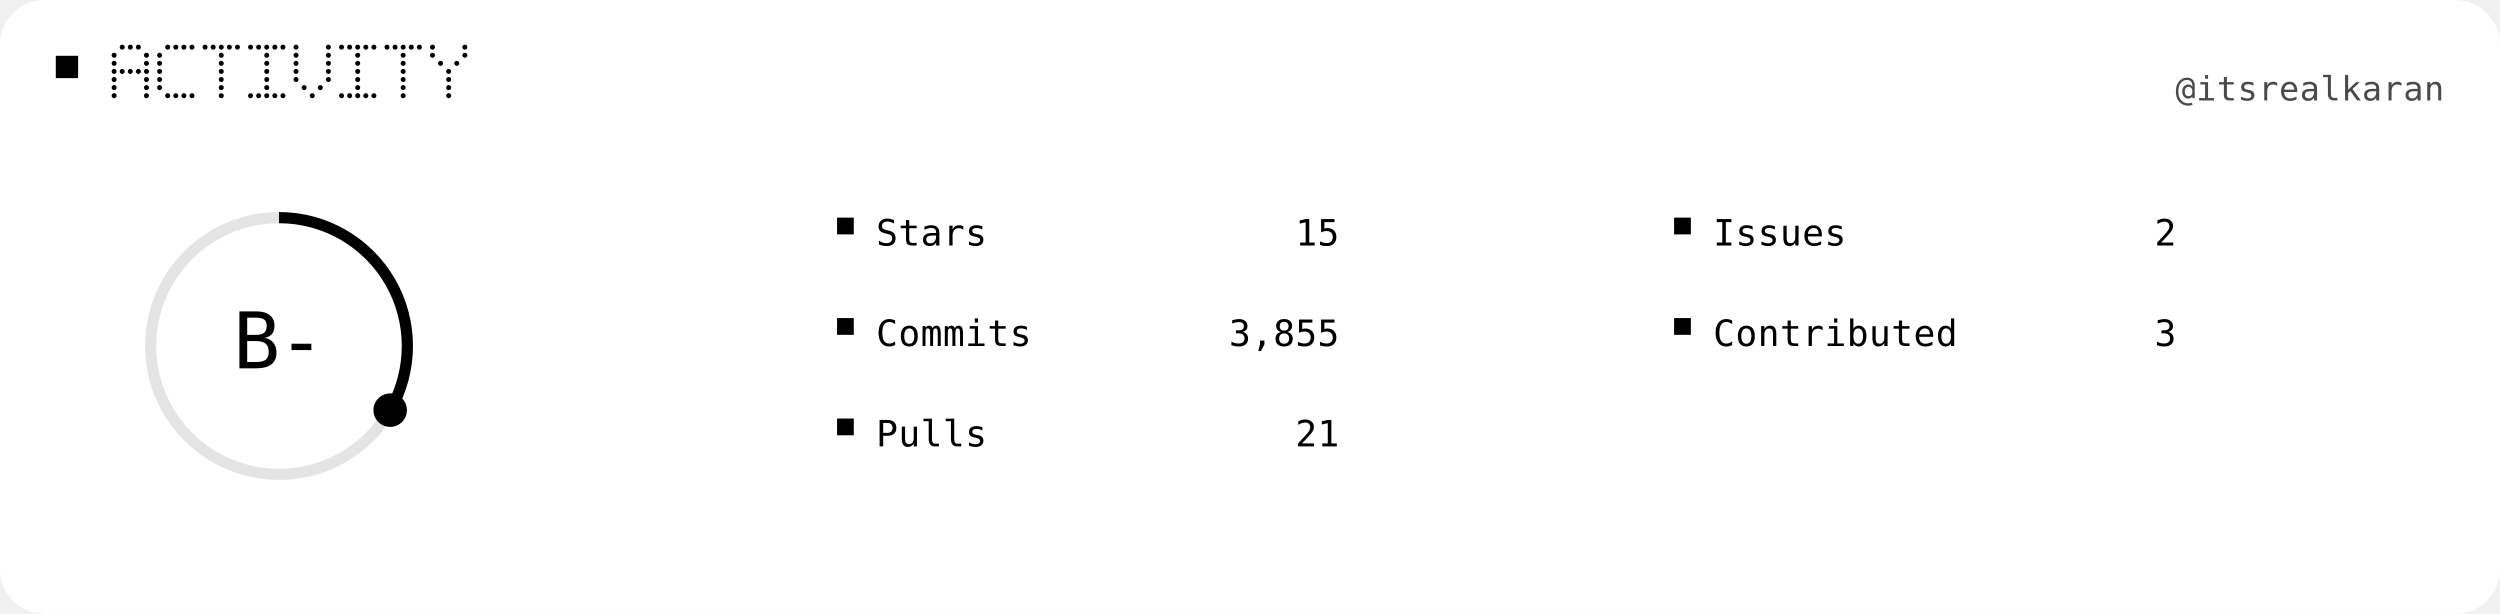
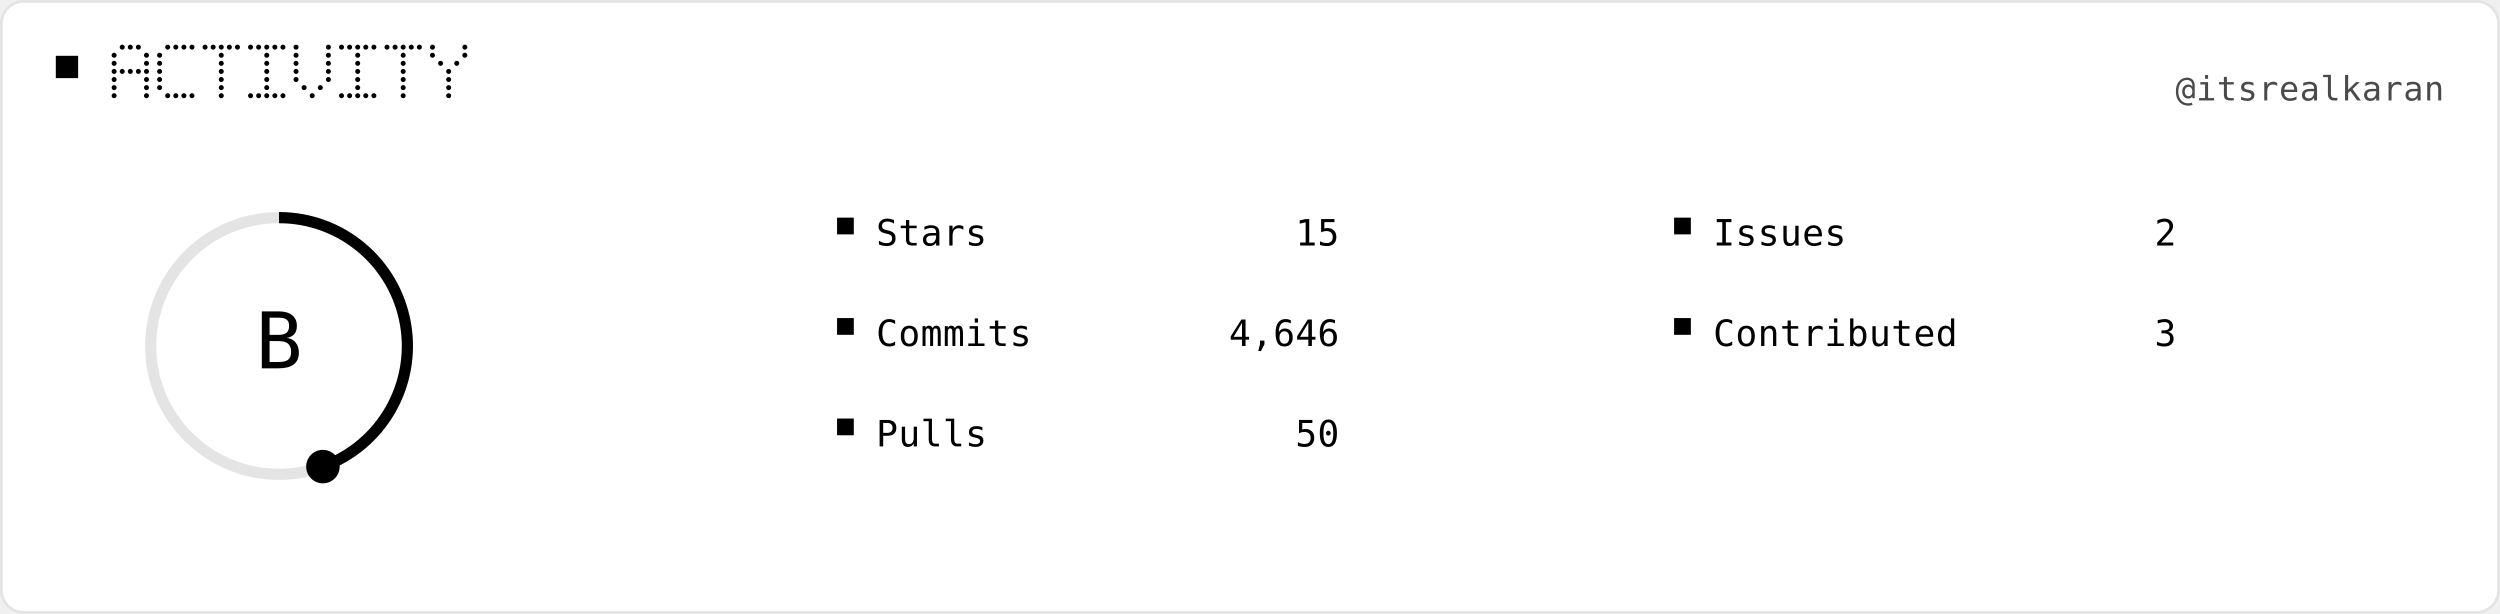
<svg xmlns="http://www.w3.org/2000/svg" width="896" height="220" viewBox="0 0 896 220" role="img">
-   <rect width="896" height="220" rx="16" fill="#FFFFFF" />
+   <rect x="0.5" y="0.5" width="895" height="219" rx="8" fill="#FFFFFF" stroke="#E4E4E4" />
  <rect x="20" y="20" width="8" height="8" fill="#000000" />
  <circle cx="43.8" cy="16.9" r="0.90" fill="#000000" />
  <circle cx="46.7" cy="16.9" r="0.90" fill="#000000" />
  <circle cx="49.6" cy="16.9" r="0.90" fill="#000000" />
  <circle cx="40.9" cy="19.8" r="0.90" fill="#000000" />
  <circle cx="52.5" cy="19.8" r="0.90" fill="#000000" />
  <circle cx="40.9" cy="22.7" r="0.90" fill="#000000" />
  <circle cx="52.5" cy="22.7" r="0.90" fill="#000000" />
  <circle cx="40.9" cy="25.6" r="0.90" fill="#000000" />
  <circle cx="43.8" cy="25.6" r="0.90" fill="#000000" />
  <circle cx="46.7" cy="25.6" r="0.90" fill="#000000" />
  <circle cx="49.6" cy="25.6" r="0.90" fill="#000000" />
  <circle cx="52.5" cy="25.6" r="0.90" fill="#000000" />
  <circle cx="40.9" cy="28.5" r="0.90" fill="#000000" />
  <circle cx="52.5" cy="28.5" r="0.90" fill="#000000" />
  <circle cx="40.9" cy="31.4" r="0.90" fill="#000000" />
  <circle cx="52.5" cy="31.4" r="0.90" fill="#000000" />
  <circle cx="40.9" cy="34.3" r="0.90" fill="#000000" />
  <circle cx="52.5" cy="34.3" r="0.90" fill="#000000" />
  <circle cx="60.1" cy="16.9" r="0.90" fill="#000000" />
  <circle cx="63.0" cy="16.9" r="0.90" fill="#000000" />
  <circle cx="65.9" cy="16.9" r="0.90" fill="#000000" />
  <circle cx="68.8" cy="16.9" r="0.90" fill="#000000" />
  <circle cx="57.2" cy="19.8" r="0.90" fill="#000000" />
  <circle cx="57.2" cy="22.7" r="0.90" fill="#000000" />
  <circle cx="57.2" cy="25.6" r="0.90" fill="#000000" />
  <circle cx="57.2" cy="28.5" r="0.90" fill="#000000" />
  <circle cx="57.2" cy="31.4" r="0.90" fill="#000000" />
  <circle cx="60.1" cy="34.3" r="0.90" fill="#000000" />
  <circle cx="63.0" cy="34.3" r="0.90" fill="#000000" />
  <circle cx="65.9" cy="34.3" r="0.90" fill="#000000" />
  <circle cx="68.8" cy="34.3" r="0.90" fill="#000000" />
  <circle cx="73.5" cy="16.9" r="0.90" fill="#000000" />
  <circle cx="76.4" cy="16.9" r="0.90" fill="#000000" />
  <circle cx="79.3" cy="16.9" r="0.90" fill="#000000" />
  <circle cx="82.2" cy="16.9" r="0.90" fill="#000000" />
  <circle cx="85.1" cy="16.9" r="0.90" fill="#000000" />
  <circle cx="79.3" cy="19.8" r="0.90" fill="#000000" />
  <circle cx="79.3" cy="22.7" r="0.90" fill="#000000" />
  <circle cx="79.3" cy="25.6" r="0.90" fill="#000000" />
  <circle cx="79.3" cy="28.5" r="0.90" fill="#000000" />
  <circle cx="79.3" cy="31.4" r="0.90" fill="#000000" />
  <circle cx="79.3" cy="34.3" r="0.90" fill="#000000" />
  <circle cx="89.8" cy="16.9" r="0.90" fill="#000000" />
  <circle cx="92.7" cy="16.9" r="0.90" fill="#000000" />
  <circle cx="95.6" cy="16.9" r="0.90" fill="#000000" />
  <circle cx="98.5" cy="16.9" r="0.90" fill="#000000" />
  <circle cx="101.4" cy="16.9" r="0.90" fill="#000000" />
  <circle cx="95.6" cy="19.8" r="0.90" fill="#000000" />
  <circle cx="95.6" cy="22.7" r="0.90" fill="#000000" />
  <circle cx="95.6" cy="25.6" r="0.90" fill="#000000" />
  <circle cx="95.6" cy="28.5" r="0.90" fill="#000000" />
  <circle cx="95.6" cy="31.4" r="0.90" fill="#000000" />
  <circle cx="89.8" cy="34.3" r="0.90" fill="#000000" />
  <circle cx="92.7" cy="34.3" r="0.90" fill="#000000" />
  <circle cx="95.6" cy="34.3" r="0.90" fill="#000000" />
  <circle cx="98.5" cy="34.3" r="0.90" fill="#000000" />
  <circle cx="101.4" cy="34.3" r="0.90" fill="#000000" />
  <circle cx="106.1" cy="16.9" r="0.90" fill="#000000" />
  <circle cx="117.7" cy="16.9" r="0.90" fill="#000000" />
  <circle cx="106.1" cy="19.8" r="0.90" fill="#000000" />
  <circle cx="117.7" cy="19.8" r="0.90" fill="#000000" />
  <circle cx="106.1" cy="22.7" r="0.90" fill="#000000" />
  <circle cx="117.7" cy="22.7" r="0.90" fill="#000000" />
  <circle cx="106.1" cy="25.6" r="0.90" fill="#000000" />
  <circle cx="117.7" cy="25.6" r="0.90" fill="#000000" />
  <circle cx="106.1" cy="28.5" r="0.90" fill="#000000" />
  <circle cx="117.7" cy="28.5" r="0.90" fill="#000000" />
  <circle cx="109.0" cy="31.4" r="0.90" fill="#000000" />
  <circle cx="114.8" cy="31.4" r="0.90" fill="#000000" />
  <circle cx="111.9" cy="34.3" r="0.90" fill="#000000" />
  <circle cx="122.4" cy="16.9" r="0.90" fill="#000000" />
  <circle cx="125.3" cy="16.9" r="0.90" fill="#000000" />
  <circle cx="128.2" cy="16.9" r="0.90" fill="#000000" />
  <circle cx="131.1" cy="16.9" r="0.90" fill="#000000" />
  <circle cx="134.0" cy="16.9" r="0.90" fill="#000000" />
  <circle cx="128.2" cy="19.8" r="0.90" fill="#000000" />
  <circle cx="128.2" cy="22.7" r="0.90" fill="#000000" />
  <circle cx="128.2" cy="25.6" r="0.90" fill="#000000" />
  <circle cx="128.2" cy="28.5" r="0.90" fill="#000000" />
  <circle cx="128.2" cy="31.4" r="0.90" fill="#000000" />
  <circle cx="122.4" cy="34.3" r="0.90" fill="#000000" />
  <circle cx="125.3" cy="34.3" r="0.90" fill="#000000" />
  <circle cx="128.2" cy="34.3" r="0.90" fill="#000000" />
  <circle cx="131.1" cy="34.3" r="0.90" fill="#000000" />
  <circle cx="134.0" cy="34.3" r="0.90" fill="#000000" />
  <circle cx="138.7" cy="16.9" r="0.90" fill="#000000" />
  <circle cx="141.6" cy="16.9" r="0.90" fill="#000000" />
  <circle cx="144.5" cy="16.9" r="0.90" fill="#000000" />
  <circle cx="147.4" cy="16.9" r="0.90" fill="#000000" />
  <circle cx="150.3" cy="16.9" r="0.90" fill="#000000" />
  <circle cx="144.5" cy="19.8" r="0.90" fill="#000000" />
  <circle cx="144.5" cy="22.7" r="0.90" fill="#000000" />
  <circle cx="144.5" cy="25.6" r="0.90" fill="#000000" />
  <circle cx="144.5" cy="28.5" r="0.90" fill="#000000" />
  <circle cx="144.5" cy="31.4" r="0.90" fill="#000000" />
  <circle cx="144.5" cy="34.3" r="0.90" fill="#000000" />
  <circle cx="155.0" cy="16.9" r="0.90" fill="#000000" />
  <circle cx="166.6" cy="16.9" r="0.90" fill="#000000" />
  <circle cx="155.0" cy="19.8" r="0.90" fill="#000000" />
  <circle cx="166.6" cy="19.8" r="0.90" fill="#000000" />
  <circle cx="157.9" cy="22.7" r="0.90" fill="#000000" />
  <circle cx="163.7" cy="22.7" r="0.90" fill="#000000" />
  <circle cx="160.8" cy="25.6" r="0.90" fill="#000000" />
  <circle cx="160.8" cy="28.5" r="0.90" fill="#000000" />
  <circle cx="160.8" cy="31.4" r="0.90" fill="#000000" />
  <circle cx="160.8" cy="34.3" r="0.90" fill="#000000" />
  <text x="876" y="36" fill="#4A4A4A" text-anchor="end" font-family="ui-monospace, Geist Mono, monospace" font-size="12" letter-spacing="0.2" dominant-baseline="auto">@itsrealkaran</text>
  <circle cx="100.0" cy="124.0" r="46" fill="none" stroke="#E4E4E4" stroke-width="4" />
-   <path d="M 100.00 78.00 A 46 46 0 0 1 139.84 147.00" fill="none" stroke="#000000" stroke-width="4" />
-   <circle cx="139.84" cy="147.00" r="6" fill="#000000" />
-   <text x="100" y="132" fill="#000000" text-anchor="middle" font-family="ui-monospace, Geist Mono, monospace" font-size="28" letter-spacing="-0.8" dominant-baseline="auto">B-</text>
+   <path d="M 100.00 78.00 A 46 46 0 0 1 115.73 167.23" fill="none" stroke="#000000" stroke-width="4" />
+   <circle cx="115.73" cy="167.23" r="6" fill="#000000" />
+   <text x="100" y="132" fill="#000000" text-anchor="middle" font-family="ui-monospace, Geist Mono, monospace" font-size="28" letter-spacing="-0.8" dominant-baseline="auto">B</text>
  <rect x="300" y="78" width="6" height="6" fill="#000000" />
  <text x="314" y="88" fill="#000000" text-anchor="start" font-family="ui-monospace, Geist Mono, monospace" font-size="13" letter-spacing="0.15" dominant-baseline="auto">Stars</text>
  <text x="480" y="88" fill="#000000" text-anchor="end" font-family="ui-monospace, Geist Mono, monospace" font-size="13" letter-spacing="0.1" dominant-baseline="auto">15</text>
  <rect x="300" y="114" width="6" height="6" fill="#000000" />
  <text x="314" y="124" fill="#000000" text-anchor="start" font-family="ui-monospace, Geist Mono, monospace" font-size="13" letter-spacing="0.15" dominant-baseline="auto">Commits</text>
-   <text x="480" y="124" fill="#000000" text-anchor="end" font-family="ui-monospace, Geist Mono, monospace" font-size="13" letter-spacing="0.1" dominant-baseline="auto">3,855</text>
+   <text x="480" y="124" fill="#000000" text-anchor="end" font-family="ui-monospace, Geist Mono, monospace" font-size="13" letter-spacing="0.1" dominant-baseline="auto">4,646</text>
  <rect x="300" y="150" width="6" height="6" fill="#000000" />
  <text x="314" y="160" fill="#000000" text-anchor="start" font-family="ui-monospace, Geist Mono, monospace" font-size="13" letter-spacing="0.15" dominant-baseline="auto">Pulls</text>
-   <text x="480" y="160" fill="#000000" text-anchor="end" font-family="ui-monospace, Geist Mono, monospace" font-size="13" letter-spacing="0.1" dominant-baseline="auto">21</text>
+   <text x="480" y="160" fill="#000000" text-anchor="end" font-family="ui-monospace, Geist Mono, monospace" font-size="13" letter-spacing="0.1" dominant-baseline="auto">50</text>
  <rect x="600" y="78" width="6" height="6" fill="#000000" />
  <text x="614" y="88" fill="#000000" text-anchor="start" font-family="ui-monospace, Geist Mono, monospace" font-size="13" letter-spacing="0.15" dominant-baseline="auto">Issues</text>
  <text x="780" y="88" fill="#000000" text-anchor="end" font-family="ui-monospace, Geist Mono, monospace" font-size="13" letter-spacing="0.1" dominant-baseline="auto">2</text>
  <rect x="600" y="114" width="6" height="6" fill="#000000" />
  <text x="614" y="124" fill="#000000" text-anchor="start" font-family="ui-monospace, Geist Mono, monospace" font-size="13" letter-spacing="0.15" dominant-baseline="auto">Contributed</text>
  <text x="780" y="124" fill="#000000" text-anchor="end" font-family="ui-monospace, Geist Mono, monospace" font-size="13" letter-spacing="0.1" dominant-baseline="auto">3</text>
</svg>
